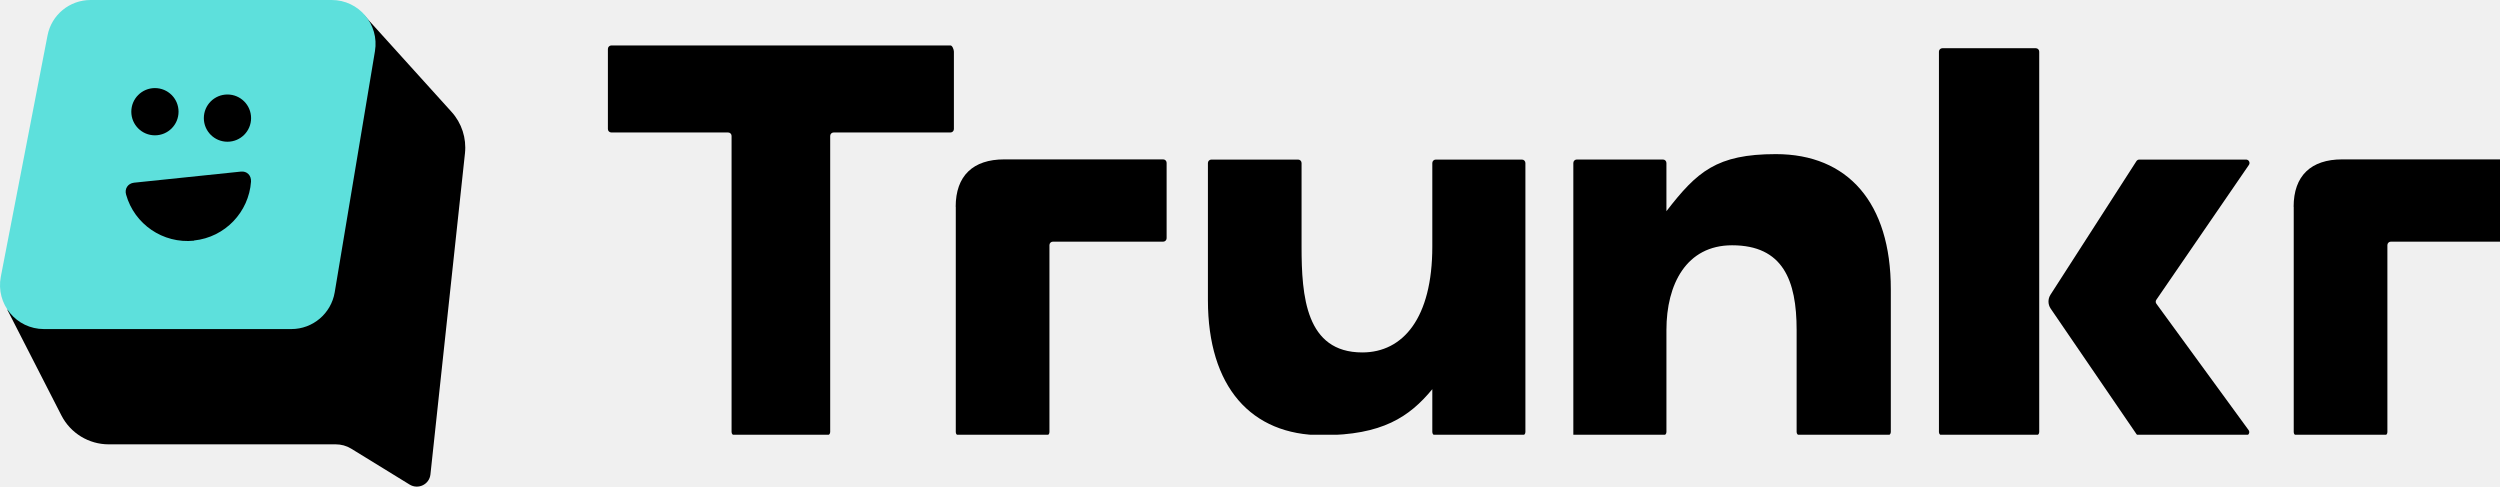
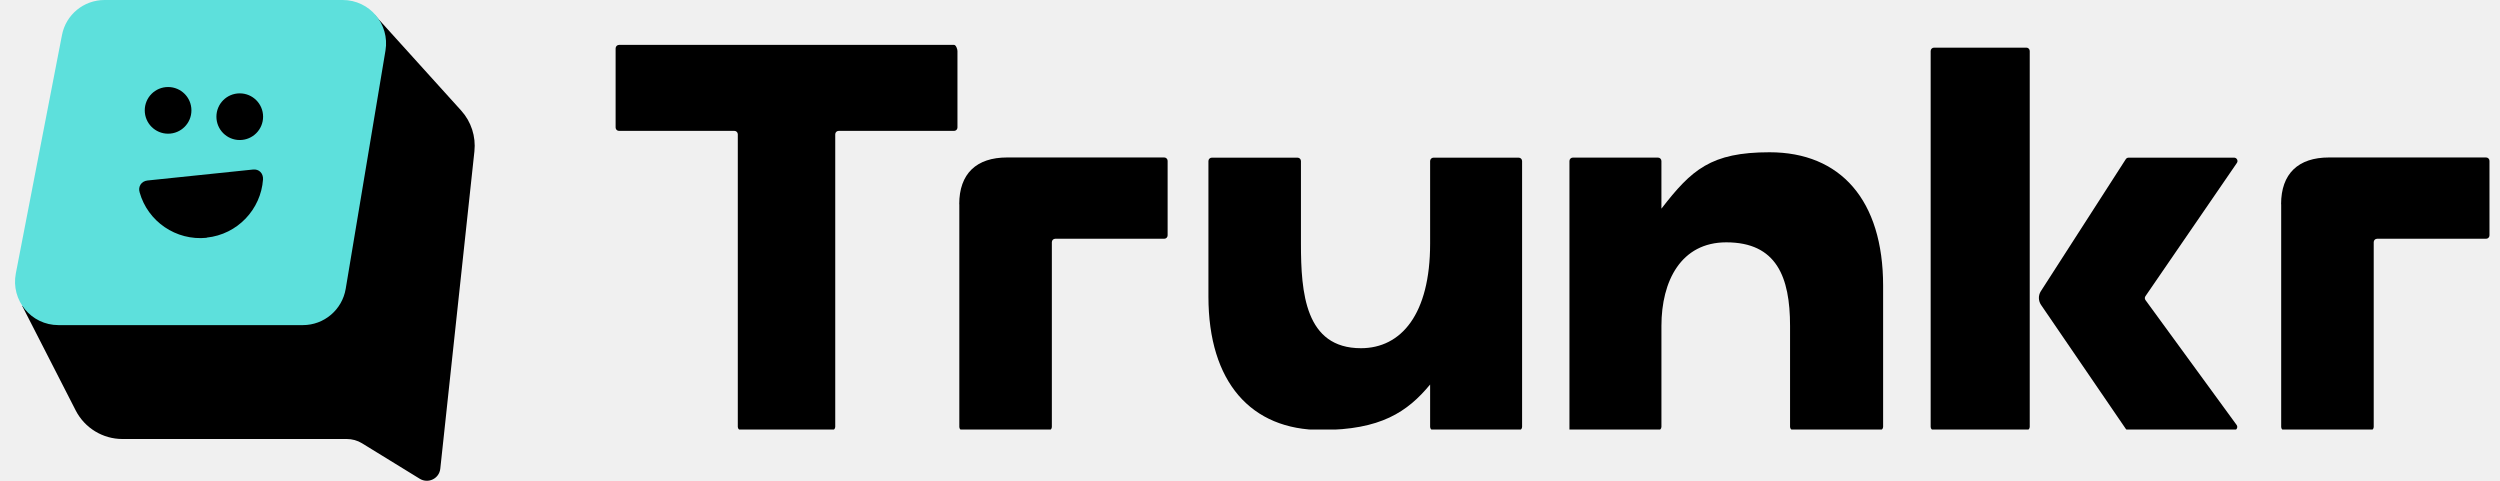
- <svg xmlns="http://www.w3.org/2000/svg" width="411" height="80" viewBox="0 0 411 80" fill="none">
+ <svg xmlns="http://www.w3.org/2000/svg" width="156" height="30" viewBox="0 0 411 80" fill="none">
  <g clip-path="url(#clip0_322_612)">
    <g clip-path="url(#clip1_322_612)">
      <path d="M156.258 7.469C156.568 7.469 156.821 8.171 156.821 8.481V21.218C156.821 21.528 156.57 21.78 156.258 21.78H137.047C136.736 21.78 136.484 22.031 136.484 22.343V71.029C136.484 71.34 136.233 71.592 135.921 71.592H120.833C120.523 71.592 120.27 71.341 120.27 71.029V22.341C120.27 22.031 120.02 21.779 119.707 21.779H100.5C100.19 21.779 99.938 21.528 99.938 21.216V8.048C99.938 7.727 100.196 7.469 100.516 7.469H156.258Z" fill="black" />
      <path d="M217.391 71.55C205.663 71.55 198.582 63.58 198.582 49.346V26.801C198.582 26.487 198.836 26.234 199.148 26.234H213.41C213.725 26.234 213.977 26.489 213.977 26.801V40.55C213.977 48.701 214.67 57.941 223.959 57.941C230.658 57.941 235.472 52.29 235.472 40.55V26.801C235.472 26.487 235.726 26.234 236.039 26.234H250.209C250.524 26.234 250.776 26.489 250.776 26.801V71.037C250.776 71.352 250.522 71.604 250.209 71.604H236.039C235.724 71.604 235.472 71.35 235.472 71.037V63.982C231.696 68.547 227.229 71.546 217.387 71.546V71.55H217.391Z" fill="black" />
      <path d="M258.656 71.596V26.791C258.656 26.477 258.91 26.224 259.223 26.224H273.393C273.708 26.224 273.96 26.479 273.96 26.791V34.721C278.981 28.225 282.203 25.337 291.952 25.337C303.771 25.337 310.851 33.307 310.851 47.541V71.029C310.851 71.343 310.596 71.596 310.284 71.596H295.932C295.618 71.596 295.365 71.341 295.365 71.029V54.231C295.365 46.079 293.115 40.325 284.755 40.325C277.238 40.325 273.962 46.73 273.962 54.231V71.029C273.962 71.343 273.708 71.596 273.395 71.596H258.658H258.656Z" fill="black" />
      <path d="M377.073 33.99C377.073 28.888 379.939 26.203 385.041 26.203H411.186C411.497 26.203 411.749 26.453 411.749 26.766V39.166C411.749 39.476 411.499 39.729 411.186 39.729H393.05C392.739 39.729 392.487 39.979 392.487 40.292V71.053C392.487 71.364 392.236 71.616 391.924 71.616H377.652C377.341 71.616 377.089 71.366 377.089 71.053V33.994H377.073V33.99Z" fill="black" />
      <path d="M157.115 33.99C157.115 28.888 159.981 26.203 165.084 26.203H191.229C191.539 26.203 191.792 26.453 191.792 26.766V39.166C191.792 39.476 191.541 39.729 191.229 39.729H173.092C172.781 39.729 172.529 39.979 172.529 40.292V71.053C172.529 71.364 172.278 71.616 171.966 71.616H157.694C157.384 71.616 157.131 71.366 157.131 71.053V33.994H157.115V33.99Z" fill="black" />
      <path d="M337.087 48.471L351.228 26.493C351.331 26.332 351.508 26.234 351.701 26.234H369.255C369.707 26.234 369.975 26.741 369.719 27.113L354.5 49.286C354.365 49.483 354.369 49.744 354.51 49.935L369.671 70.711C369.942 71.083 369.677 71.604 369.218 71.604H351.691C351.506 71.604 351.331 71.513 351.228 71.359L337.123 50.724C336.67 50.05 336.652 49.163 337.087 48.472V48.469V48.471Z" fill="black" />
      <path d="M334.685 7.927H319.325C319.014 7.927 318.762 8.178 318.762 8.49V71.036C318.762 71.347 319.012 71.599 319.325 71.599H334.685C334.995 71.599 335.248 71.349 335.248 71.036V8.488C335.248 8.178 334.997 7.925 334.685 7.925V7.927Z" fill="black" />
    </g>
  </g>
  <path d="M1.221 50.958L10.105 68.314C11.606 71.226 14.606 73.05 17.872 73.05H55.202C56.085 73.05 56.967 73.286 57.732 73.756L67.352 79.669C68.763 80.522 70.587 79.64 70.764 77.992L76.442 25.188C76.706 22.717 75.912 20.246 74.235 18.393L59.821 2.449L1.192 50.958H1.221Z" fill="black" />
  <path d="M7.809 5.854L0.131 45.508C-0.722 49.98 2.691 54.098 7.221 54.098H47.905C51.435 54.098 54.436 51.539 55.024 48.068L61.643 8.413C62.378 4.001 58.995 0 54.524 0H14.899C11.428 0 8.456 2.442 7.809 5.854Z" fill="#5DE0DC" />
  <path d="M25.47 22.247C27.617 22.247 29.353 20.512 29.353 18.364C29.353 16.217 27.617 14.481 25.47 14.481C23.323 14.481 21.587 16.217 21.587 18.364C21.587 20.512 23.323 22.247 25.47 22.247Z" fill="black" />
  <path d="M37.394 23.301C39.542 23.301 41.278 21.565 41.278 19.418C41.278 17.27 39.542 15.535 37.394 15.535C35.247 15.535 33.511 17.27 33.511 19.418C33.511 21.565 35.247 23.301 37.394 23.301Z" fill="black" />
  <path d="M31.883 39.538C37.031 39.008 40.914 34.831 41.267 29.859C41.326 28.83 40.59 28.094 39.59 28.212L22.028 30.036C21.028 30.153 20.44 31.036 20.734 32.007C22.087 36.831 26.764 40.096 31.912 39.567L31.883 39.538Z" fill="black" />
  <defs>
    <clipPath id="clip0_322_612">
      <rect width="312" height="64" fill="white" transform="translate(99.9375 7.46875)" />
    </clipPath>
    <clipPath id="clip1_322_612">
      <rect width="311.813" height="64.121" fill="white" transform="translate(99.9375 7.46875)" />
    </clipPath>
  </defs>
</svg>
